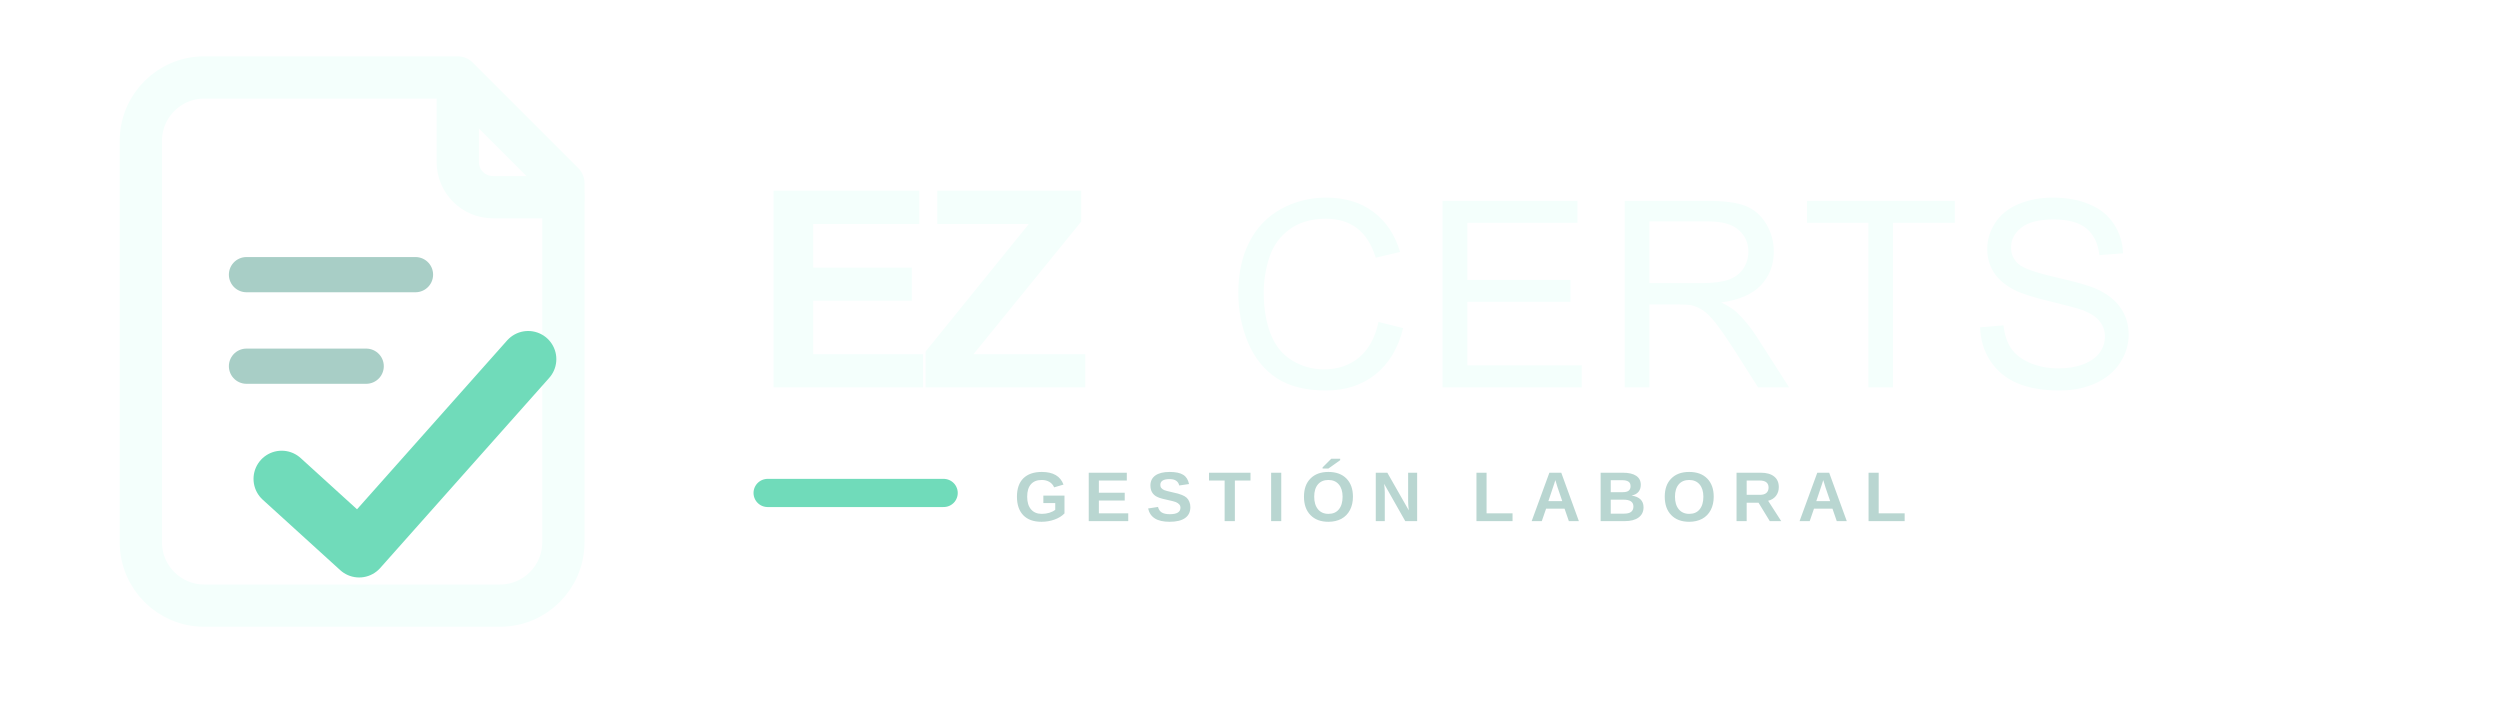
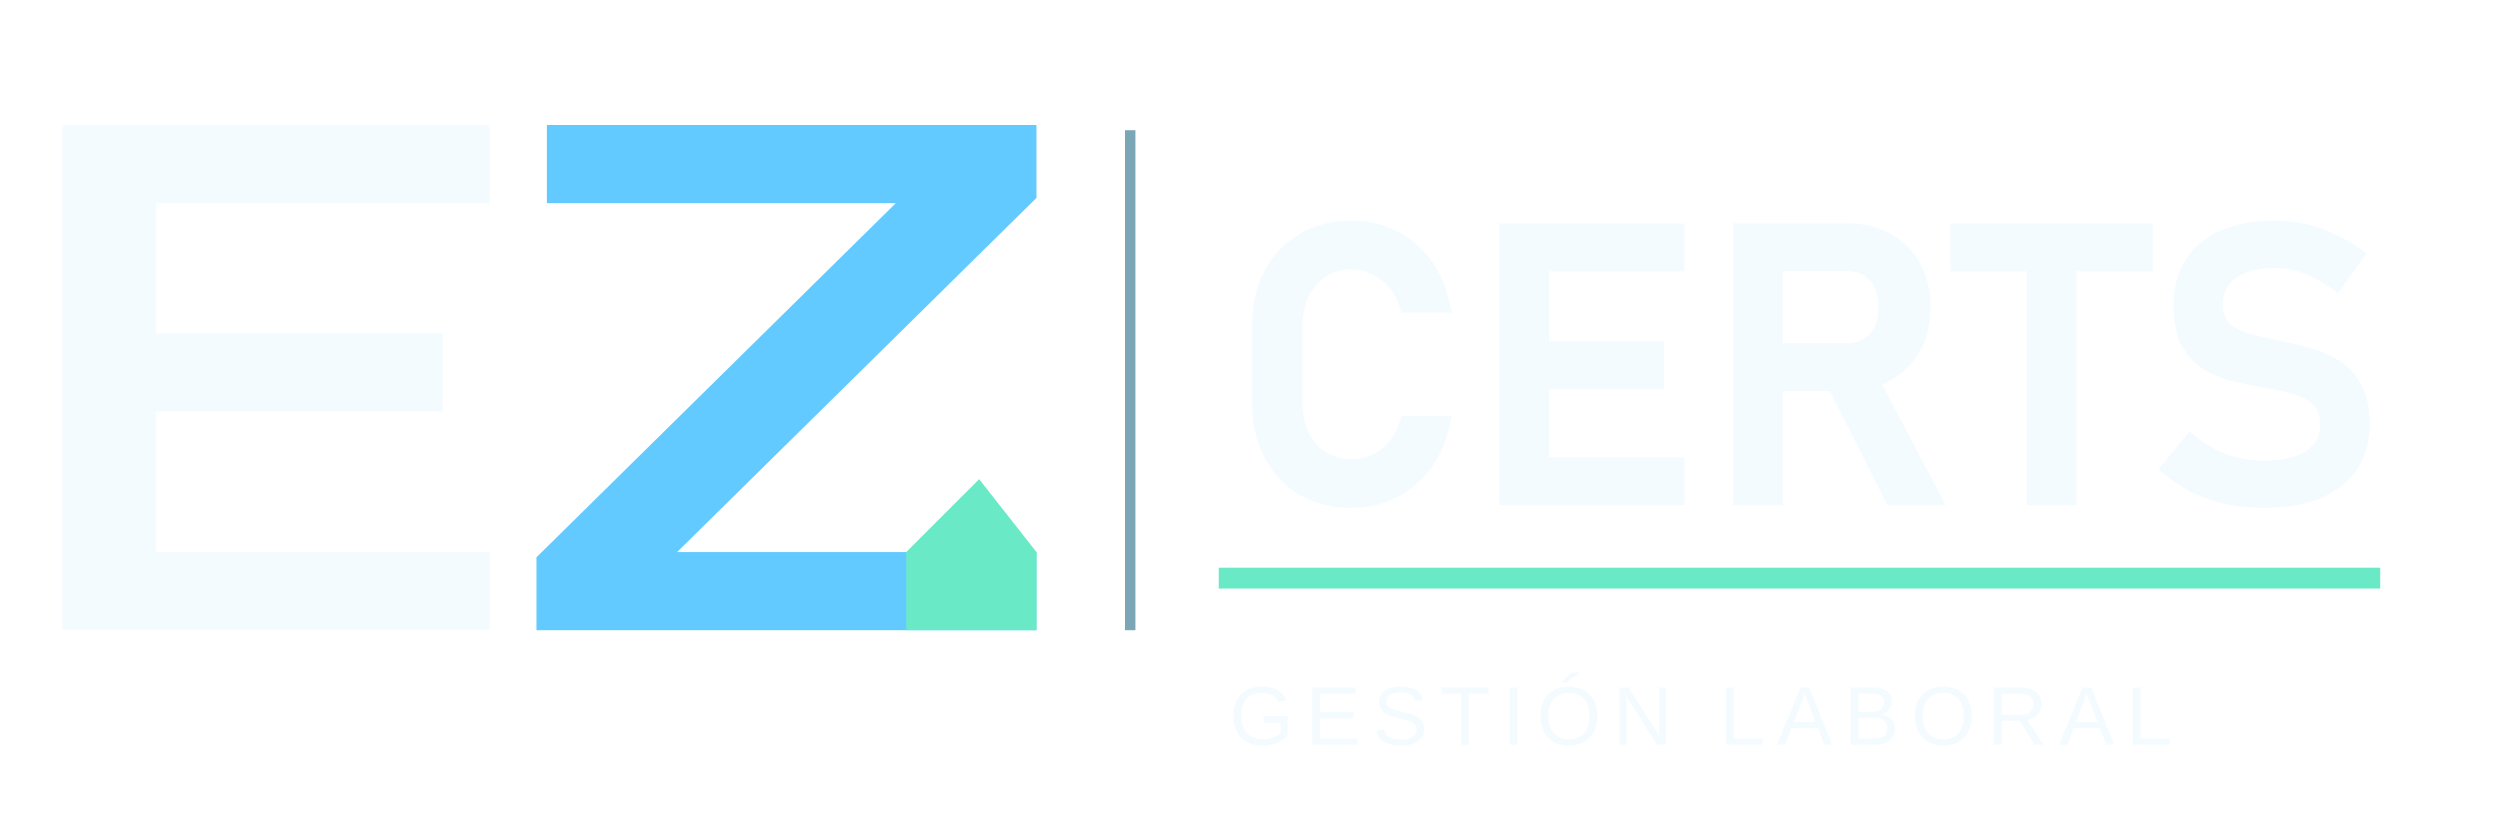
- <svg xmlns="http://www.w3.org/2000/svg" viewBox="0 0 355 100" role="img" aria-labelledby="title desc">
-   <g fill="none" stroke-linecap="round" stroke-linejoin="round">
-     <path d="M29 11h36l15 15v51a9 9 0 0 1-9 9H29a9 9 0 0 1-9-9V20a9 9 0 0 1 9-9Z" stroke="#F4FFFC" stroke-width="6" />
-     <path d="M65 12v11a5 5 0 0 0 5 5h10" stroke="#F4FFFC" stroke-width="6" />
-     <path d="M35 39h24M35 52h17" stroke="#A8CEC6" stroke-width="5" />
-     <path d="m40 68 11 10 24-27" stroke="#70DBBA" stroke-width="8" />
-   </g>
-   <path d="M109.84 55.00L109.84 27.08L130.53 27.08L130.53 31.81L115.47 31.81L115.47 38.00L129.48 38.00L129.48 42.70L115.47 42.70L115.47 50.30L131.08 50.30L131.08 55.00L109.84 55.00ZM131.43 55.00L131.43 49.92L146.09 31.81L133.09 31.81L133.09 27.08L153.53 27.08L153.53 31.47L138.23 50.30L154.11 50.30L154.11 55.00L131.43 55.00Z" fill="#F4FFFC" />
-   <path d="M195.75 45.72L199.25 46.59Q198.16 50.92 195.28 53.19Q192.42 55.45 188.30 55.45Q184.02 55.45 181.33 53.72Q178.64 51.97 177.23 48.67Q175.84 45.36 175.84 41.56Q175.84 37.42 177.42 34.34Q179.00 31.27 181.92 29.67Q184.84 28.06 188.34 28.06Q192.31 28.06 195.02 30.09Q197.73 32.11 198.81 35.78L195.36 36.59Q194.44 33.70 192.67 32.39Q190.92 31.06 188.27 31.06Q185.22 31.06 183.17 32.53Q181.13 33.98 180.28 36.45Q179.45 38.92 179.45 41.55Q179.45 44.92 180.44 47.44Q181.42 49.95 183.50 51.20Q185.58 52.45 188.00 52.45Q190.95 52.45 192.98 50.77Q195.03 49.06 195.75 45.72ZM204.84 55.00L204.84 28.52L224.00 28.52L224.00 31.64L208.36 31.64L208.36 39.75L223.00 39.75L223.00 42.86L208.36 42.86L208.36 51.88L224.61 51.88L224.61 55.00L204.84 55.00ZM230.71 55.00L230.71 28.52L242.46 28.52Q245.99 28.52 247.83 29.23Q249.67 29.94 250.77 31.75Q251.88 33.56 251.88 35.73Q251.88 38.56 250.05 40.50Q248.24 42.42 244.42 42.95Q245.81 43.63 246.53 44.27Q248.06 45.67 249.44 47.80L254.05 55.00L249.64 55.00L246.14 49.48Q244.60 47.11 243.60 45.84Q242.61 44.58 241.83 44.08Q241.05 43.56 240.24 43.36Q239.63 43.23 238.28 43.23L234.21 43.23L234.21 55.00L230.71 55.00ZM234.21 40.20L241.75 40.20Q244.14 40.20 245.50 39.70Q246.86 39.20 247.56 38.13Q248.27 37.03 248.27 35.73Q248.27 33.86 246.89 32.66Q245.53 31.44 242.60 31.44L234.21 31.44L234.21 40.20ZM265.31 55.00L265.31 31.64L256.59 31.64L256.59 28.52L277.58 28.52L277.58 31.64L268.81 31.64L268.81 55.00L265.31 55.00ZM281.18 46.48L284.49 46.20Q284.72 48.19 285.58 49.47Q286.44 50.73 288.24 51.53Q290.05 52.31 292.32 52.31Q294.32 52.31 295.85 51.72Q297.40 51.11 298.15 50.08Q298.90 49.03 298.90 47.81Q298.90 46.56 298.16 45.64Q297.44 44.70 295.79 44.06Q294.71 43.66 291.05 42.78Q287.41 41.91 285.96 41.13Q284.05 40.13 283.11 38.66Q282.19 37.19 282.19 35.36Q282.19 33.36 283.33 31.63Q284.47 29.88 286.66 28.97Q288.85 28.06 291.52 28.06Q294.46 28.06 296.71 29.02Q298.96 29.95 300.16 31.80Q301.38 33.64 301.47 35.97L298.11 36.23Q297.83 33.72 296.27 32.44Q294.71 31.16 291.66 31.16Q288.49 31.16 287.02 32.33Q285.57 33.48 285.57 35.13Q285.57 36.55 286.60 37.47Q287.61 38.39 291.88 39.36Q296.16 40.33 297.75 41.05Q300.07 42.13 301.16 43.77Q302.27 45.39 302.27 47.52Q302.27 49.64 301.05 51.52Q299.85 53.38 297.58 54.42Q295.32 55.45 292.47 55.45Q288.88 55.45 286.44 54.41Q284.02 53.36 282.63 51.25Q281.25 49.14 281.18 46.48Z" fill="#F4FFFC" />
-   <path d="M109 70h25" stroke="#70DBBA" stroke-width="4" stroke-linecap="round" />
-   <text x="144" y="74" fill="#B9D6D1" font-family="Arial, Helvetica, sans-serif" font-size="10" font-weight="700" letter-spacing="2.15">GESTIÓN LABORAL</text>
+ <svg xmlns="http://www.w3.org/2000/svg" viewBox="0 0 480 158" role="img" aria-labelledby="title desc">
+   <path d="M12 24h82v15H30v25h55v15H30v27h64v15H12z" fill="#F4FBFF" />
+   <path d="M105 24h94v14l-69 68h69v15H103v-14l69-68h-67z" fill="#62CAFF" />
+   <path d="m174 106 14-14 11 14v15h-25z" fill="#69E9C5" />
+   <path d="M217 25v96" stroke="#7BA6B6" stroke-width="2" />
+   <path d="M259.53 97.53Q253.80 97.53 249.45 94.97Q245.13 92.39 242.73 87.78Q240.34 83.17 240.34 77.08L240.34 62.86Q240.34 56.72 242.73 52.11Q245.13 47.50 249.45 44.94Q253.80 42.36 259.53 42.36Q264.30 42.36 268.27 44.41Q272.23 46.45 274.89 50.13Q277.56 53.80 278.75 60.03L278.75 60.03L269.06 60.03L269.06 60.03Q268.22 56.95 266.78 55.27Q265.36 53.58 263.45 52.66Q261.55 51.73 259.53 51.73Q255.27 51.73 252.67 54.75Q250.08 57.75 250.08 62.86L250.08 77.08Q250.08 82.17 252.67 85.17Q255.27 88.16 259.53 88.16Q262.55 88.16 265.22 86.25Q267.89 84.33 269.06 79.86L269.06 79.86L278.75 79.86L278.75 79.86Q277.56 86.09 274.88 89.77Q272.19 93.44 268.23 95.48Q264.30 97.53 259.53 97.53ZM287.86 97.00L287.86 42.89L297.41 42.89L297.41 97.00L287.86 97.00ZM291.38 97.00L291.38 87.80L323.43 87.80L323.43 97.00L291.38 97.00ZM291.38 74.72L291.38 65.53L319.51 65.53L319.51 74.72L291.38 74.72ZM291.38 52.09L291.38 42.89L323.43 42.89L323.43 52.09L291.38 52.09ZM335.95 75.08L335.95 65.88L354.76 65.88Q357.42 65.88 359.02 64.03Q360.65 62.19 360.65 58.97L360.65 58.97Q360.65 55.75 359.02 53.91Q357.42 52.05 354.76 52.05L335.95 52.05L335.95 42.86L354.48 42.86Q359.31 42.86 362.96 44.88Q366.62 46.89 368.63 50.52Q370.67 54.14 370.67 58.97L370.67 58.97Q370.67 63.75 368.62 67.39Q366.59 71.03 362.95 73.06Q359.31 75.08 354.48 75.08L335.95 75.08ZM332.77 97.00L332.77 42.86L342.32 42.86L342.32 97.00L332.77 97.00ZM362.37 97.00L349.52 71.53L359.02 69.38L373.59 97.00L362.37 97.00ZM389.16 97.00L389.16 47.14L398.70 47.14L398.70 97.00L389.16 97.00ZM374.50 52.09L374.50 42.89L413.36 42.89L413.36 52.09L374.50 52.09ZM434.79 97.53Q430.88 97.53 427.41 96.80Q423.96 96.06 420.93 94.58Q417.90 93.08 414.40 90.14L414.40 90.14L420.38 82.80L420.38 82.80Q424.07 85.98 427.44 87.20Q430.82 88.41 434.79 88.41Q440.07 88.41 442.77 86.58Q445.47 84.73 445.47 81.56L445.47 81.53Q445.47 79.05 444.16 77.75Q442.87 76.45 440.49 75.73Q438.12 75.02 435.16 74.53Q432.21 74.03 429.13 73.33Q426.05 72.63 423.35 71.06Q420.65 69.48 418.97 66.52Q417.32 63.55 417.32 58.72L417.32 58.69Q417.32 50.92 422.49 46.64Q427.68 42.36 436.85 42.36Q441.21 42.36 445.37 43.75Q449.54 45.14 454.38 48.67L454.38 48.67L448.90 56.30L448.90 56.30Q445.15 53.50 442.37 52.50Q439.60 51.48 436.85 51.48Q431.91 51.48 429.35 53.33Q426.80 55.16 426.80 58.47L426.80 58.50Q426.80 60.91 428.22 62.19Q429.65 63.45 432.26 64.16Q434.87 64.84 437.99 65.47Q440.90 66.06 443.85 66.89Q446.80 67.72 449.33 69.36Q451.88 71.00 453.41 73.91Q454.96 76.80 454.96 81.31L454.96 81.39Q454.96 89.09 449.58 93.31Q444.22 97.53 434.79 97.53Z" fill="#F4FBFF" />
+   <path d="M236 111h219" stroke="#69E9C5" stroke-width="4" stroke-linecap="square" />
+   <text x="236" y="143" fill="#F4FBFF" font-family="Bahnschrift,Arial,sans-serif" font-size="16" letter-spacing="2.2">GESTIÓN LABORAL</text>
</svg>
